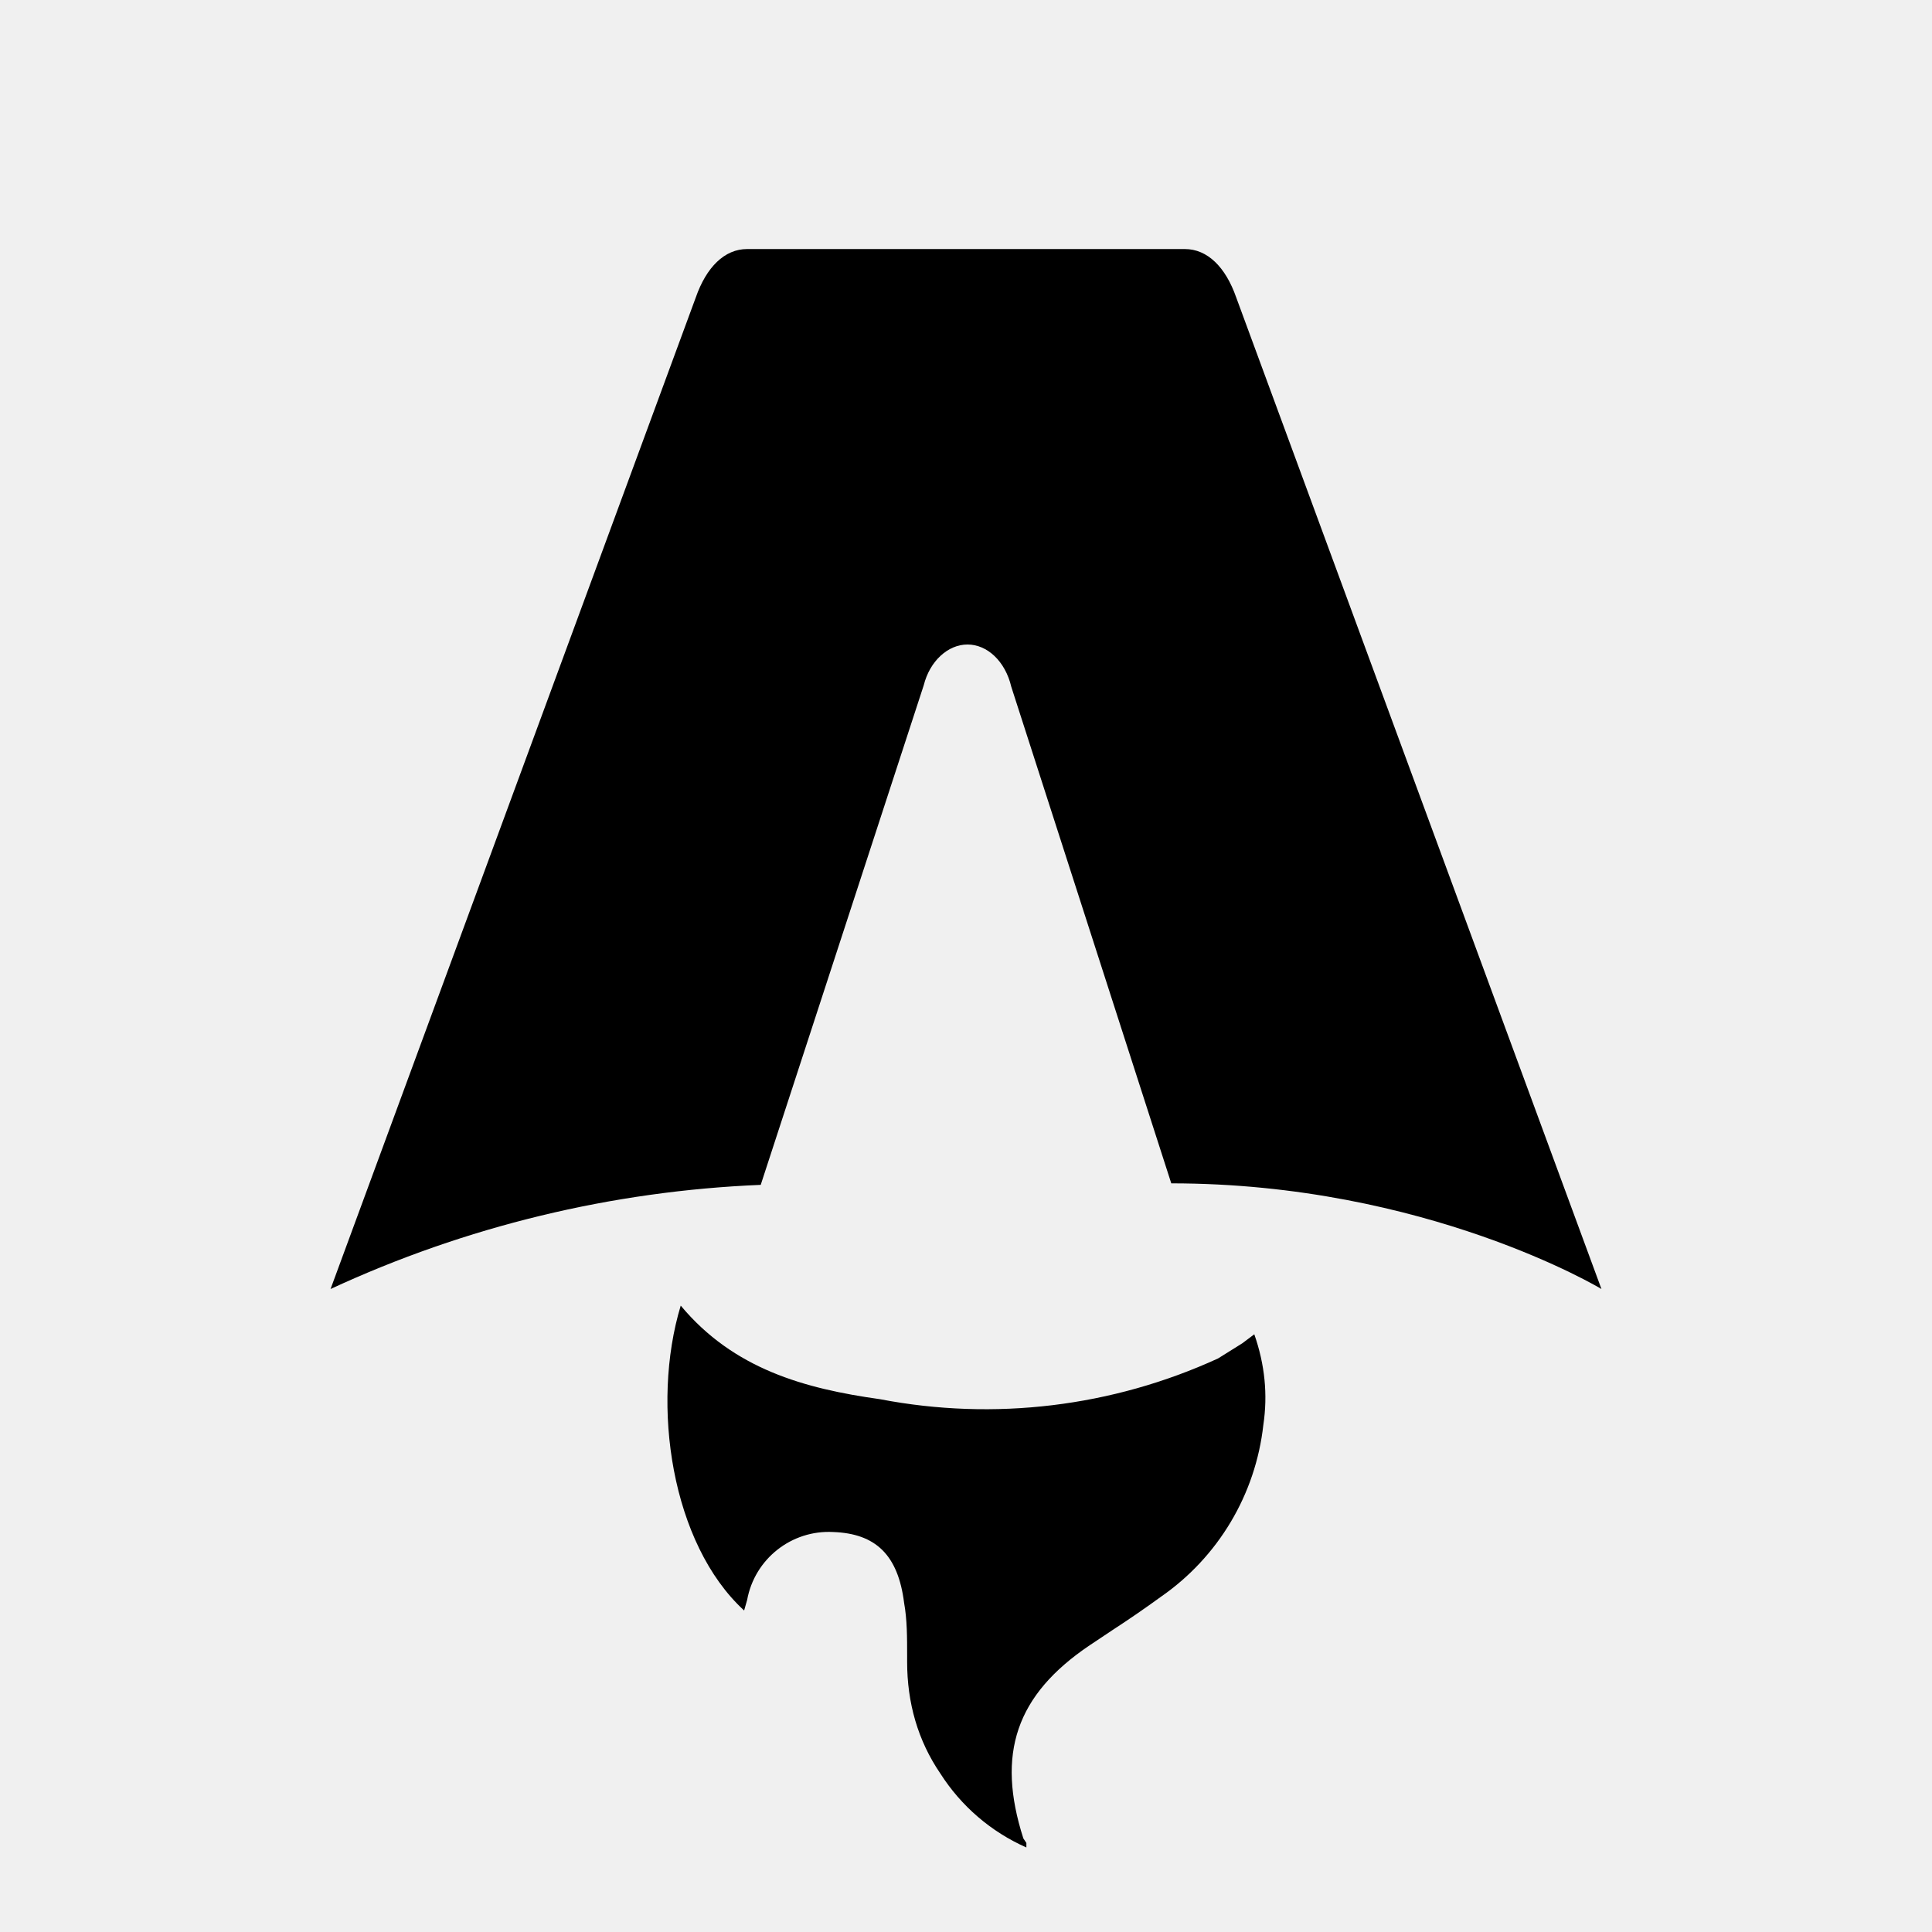
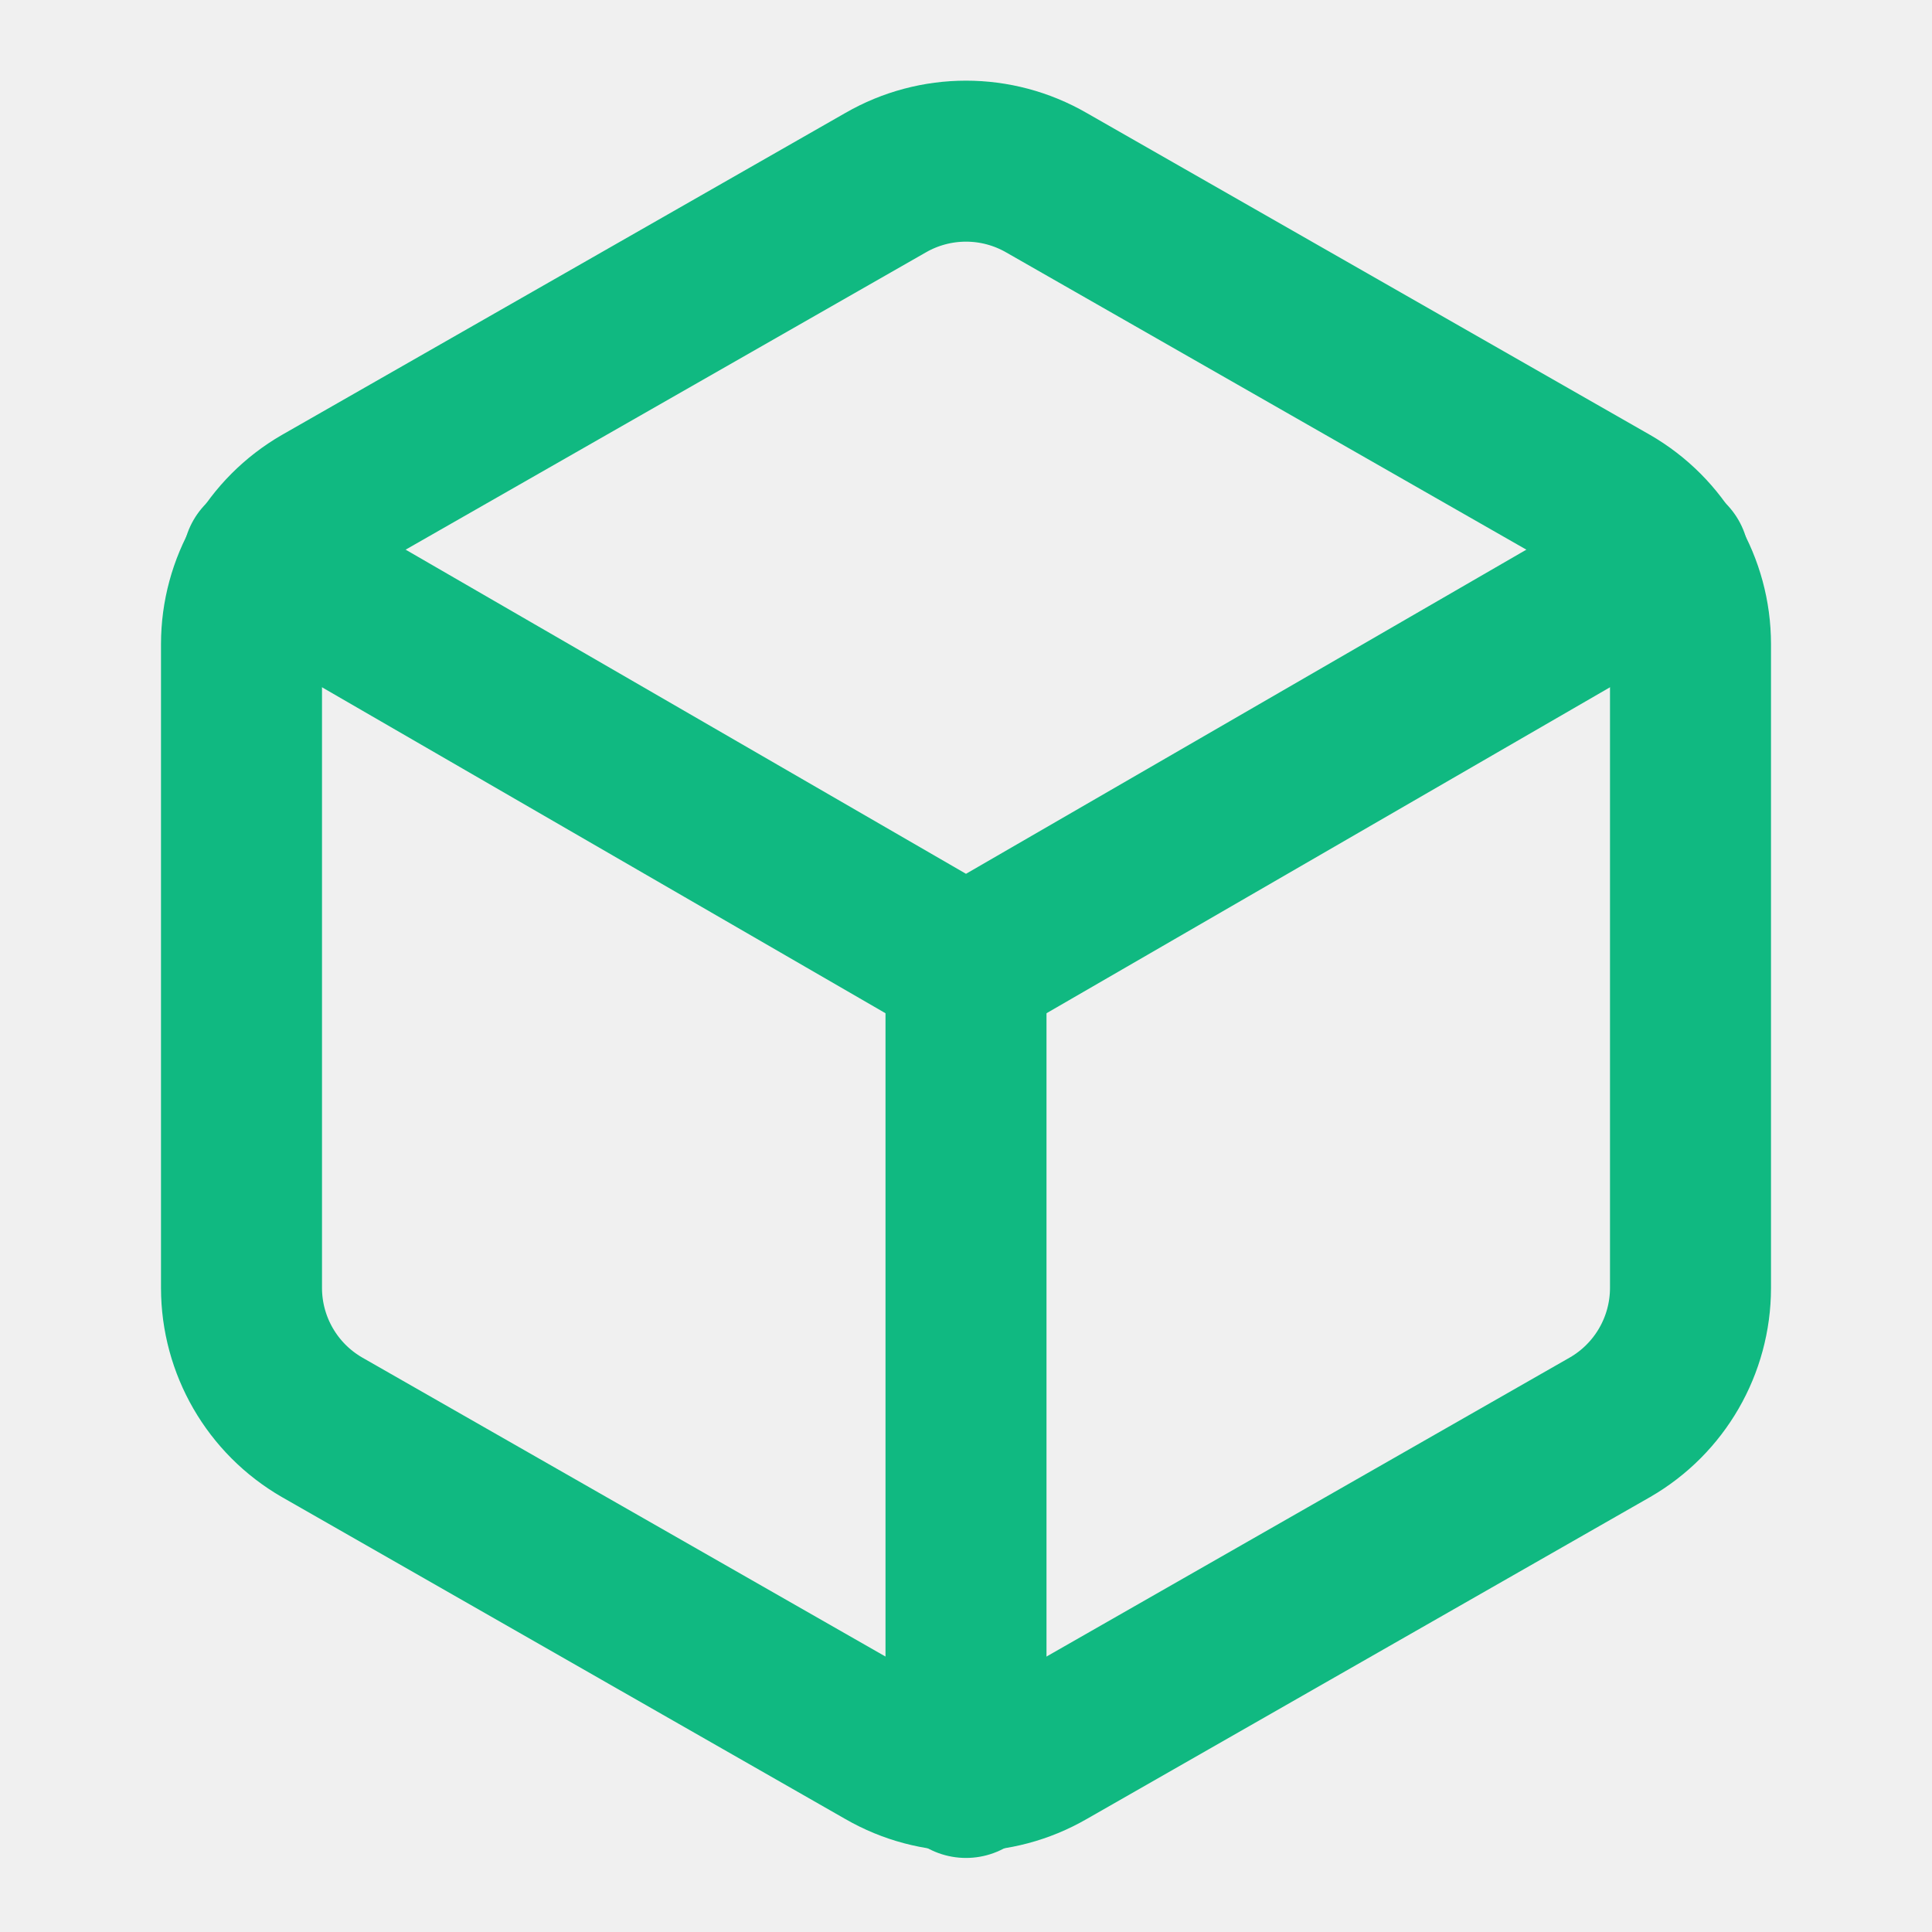
- <svg xmlns="http://www.w3.org/2000/svg" fill="none" viewBox="0 0 128 128">
-   <path d="M50.4 78.5a75.1 75.1 0 0 0-28.5 6.9l24.2-65.7c.7-2 1.9-3.2 3.4-3.2h29c1.5 0 2.7 1.2 3.4 3.2l24.2 65.7s-11.6-7-28.5-7L67 45.5c-.4-1.7-1.6-2.8-2.9-2.8-1.3 0-2.5 1.1-2.9 2.7L50.4 78.5Zm-1.1 28.2Zm-4.2-20.2c-2 6.6-.6 15.8 4.2 20.2a17.5 17.5 0 0 1 .2-.7 5.5 5.5 0 0 1 5.7-4.5c2.8.1 4.3 1.5 4.7 4.7.2 1.1.2 2.3.2 3.5v.4c0 2.7.7 5.2 2.2 7.4a13 13 0 0 0 5.7 4.9v-.3l-.2-.3c-1.8-5.6-.5-9.5 4.4-12.8l1.5-1a73 73 0 0 0 3.2-2.2 16 16 0 0 0 6.8-11.4c.3-2 .1-4-.6-6l-.8.6-1.6 1a37 37 0 0 1-22.4 2.7c-5-.7-9.7-2-13.2-6.2Z" />
-   <style>
-         path { fill: #000; }
-         @media (prefers-color-scheme: dark) {
-             path { fill: #FFF; }
-         }
-     </style>
+ <svg xmlns="http://www.w3.org/2000/svg" viewBox="0 0 24 24" fill="none" stroke="#10b981" stroke-width="2" stroke-linecap="round" stroke-linejoin="round">
+   <path d="M21 16V8a2 2 0 0 0-1-1.73l-7-4a2 2 0 0 0-2 0l-7 4A2 2 0 0 0 3 8v8a2 2 0 0 0 1 1.73l7 4a2 2 0 0 0 2 0l7-4A2 2 0 0 0 21 16z" />
+   <polyline points="3.27 6.96 12 12.01 20.73 6.96" />
+   <line x1="12" y1="22.08" x2="12" y2="12" />
</svg>
